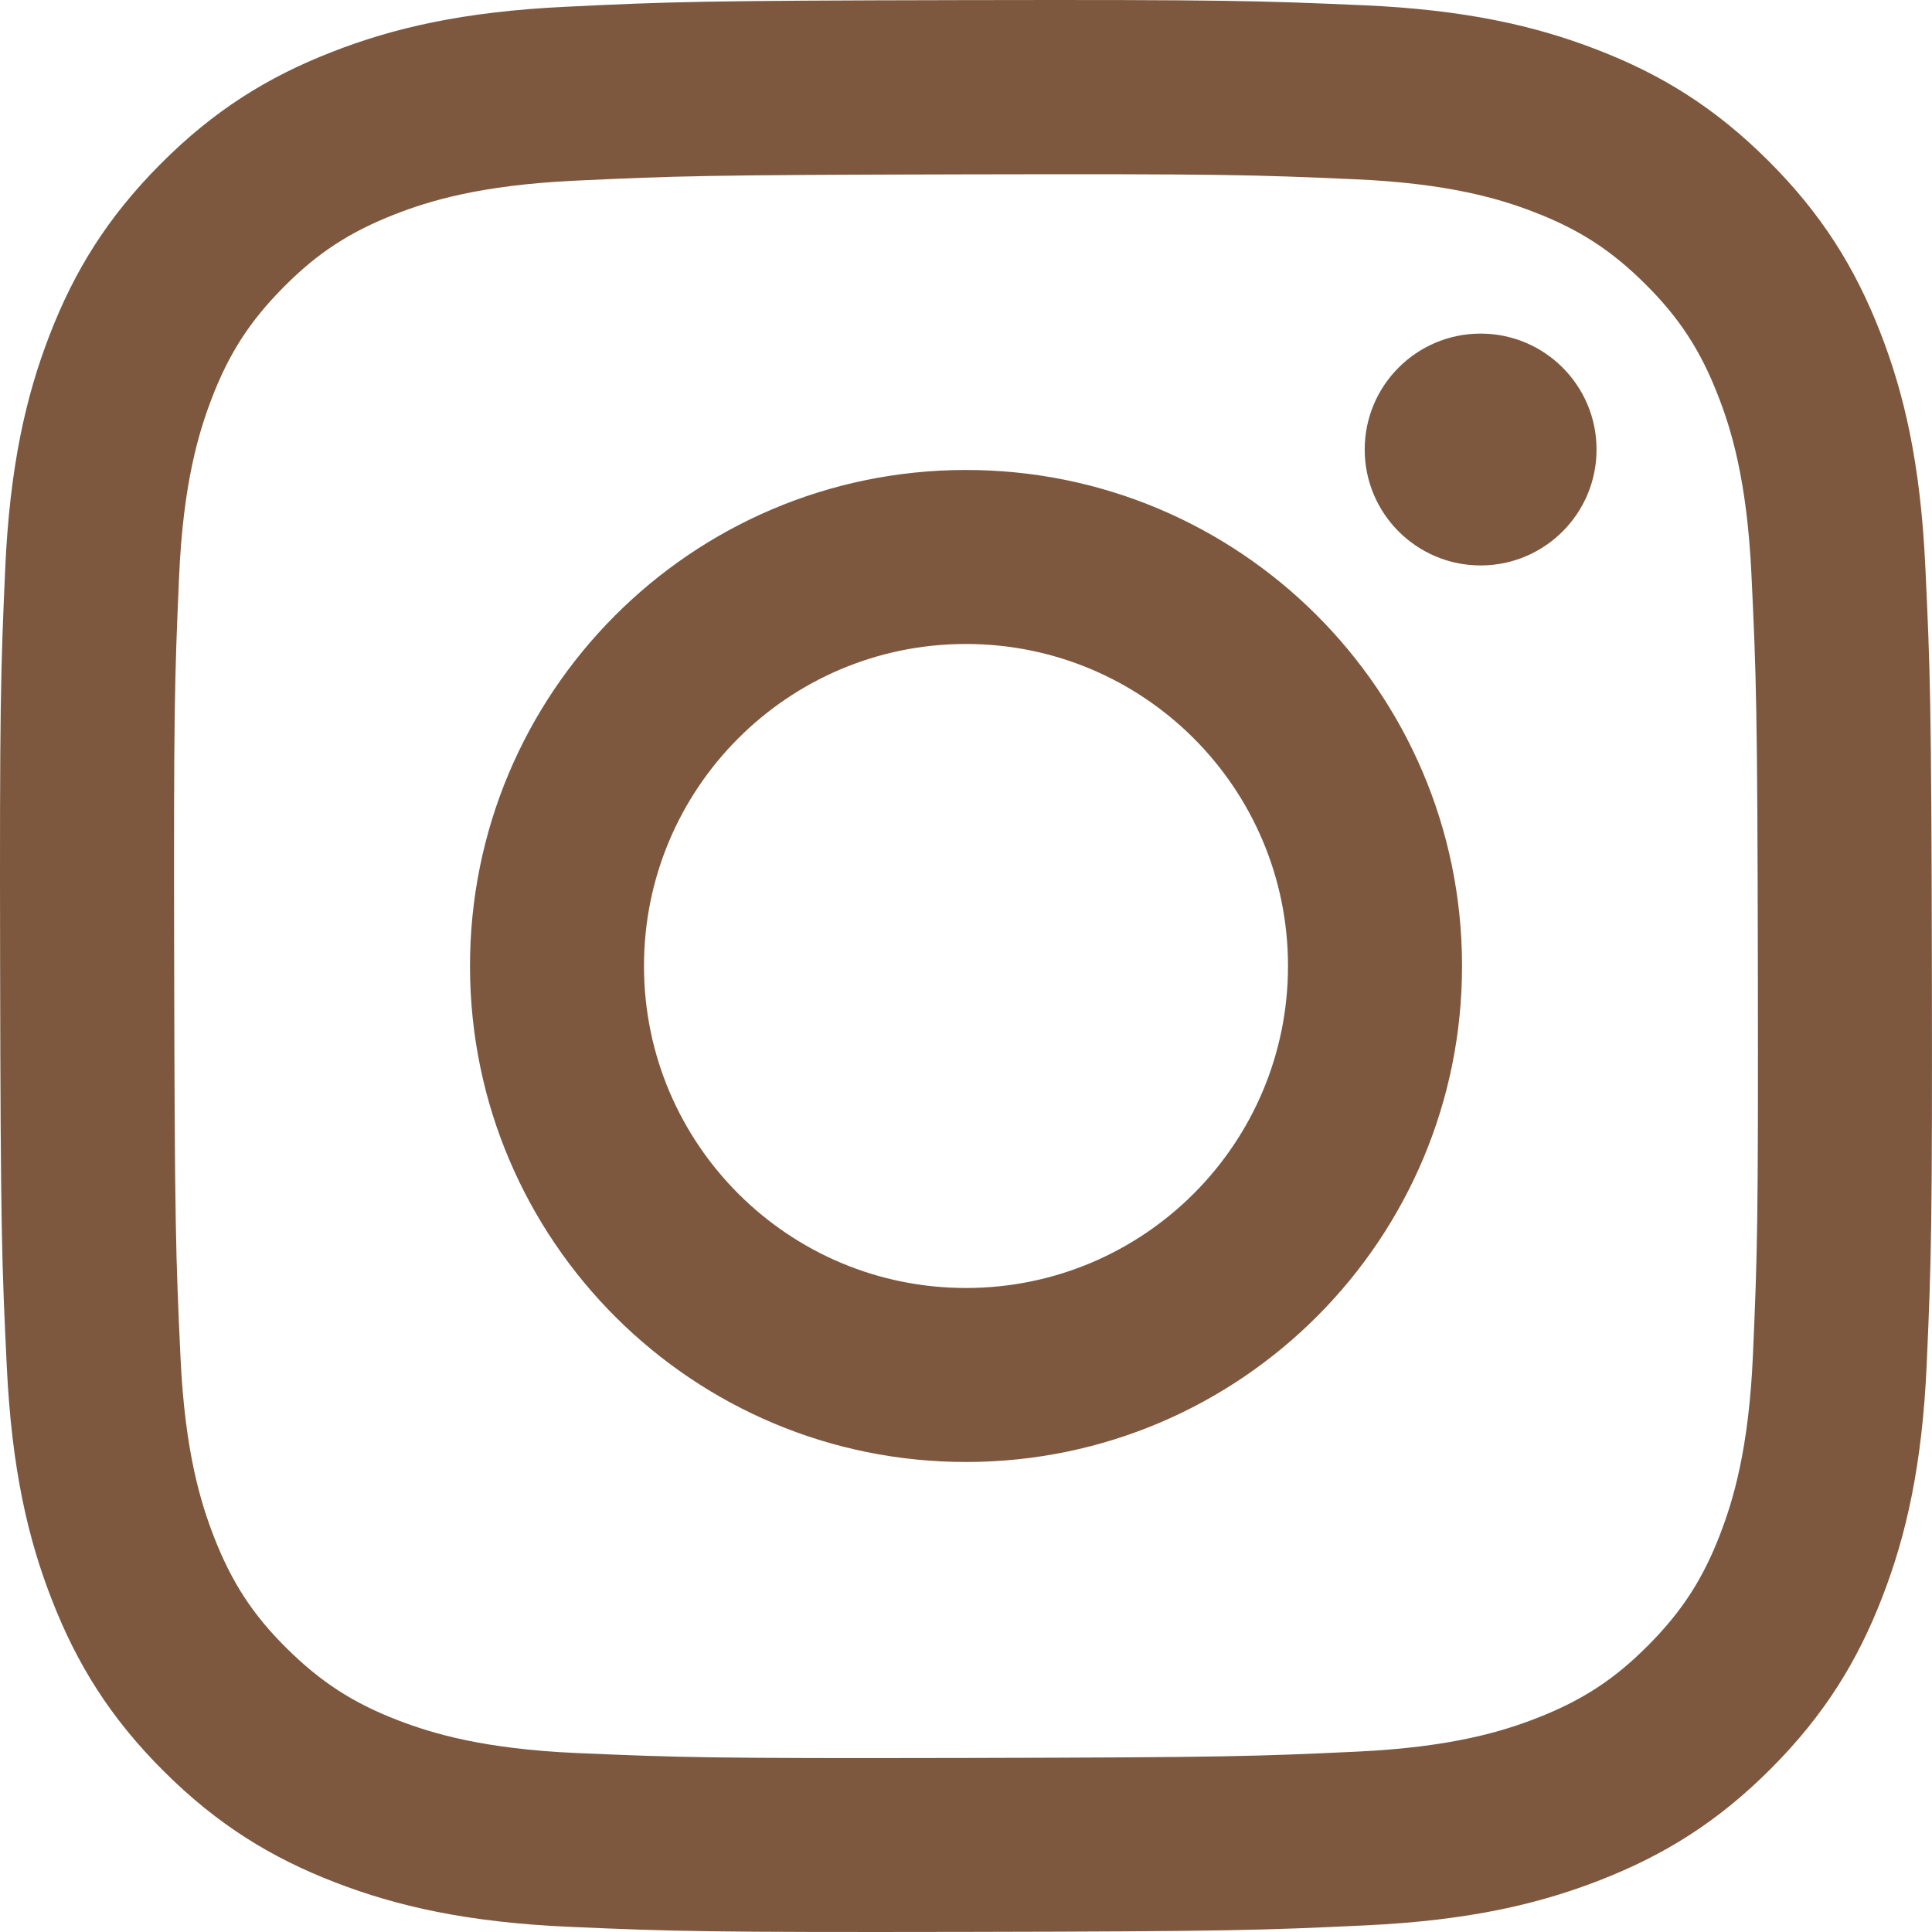
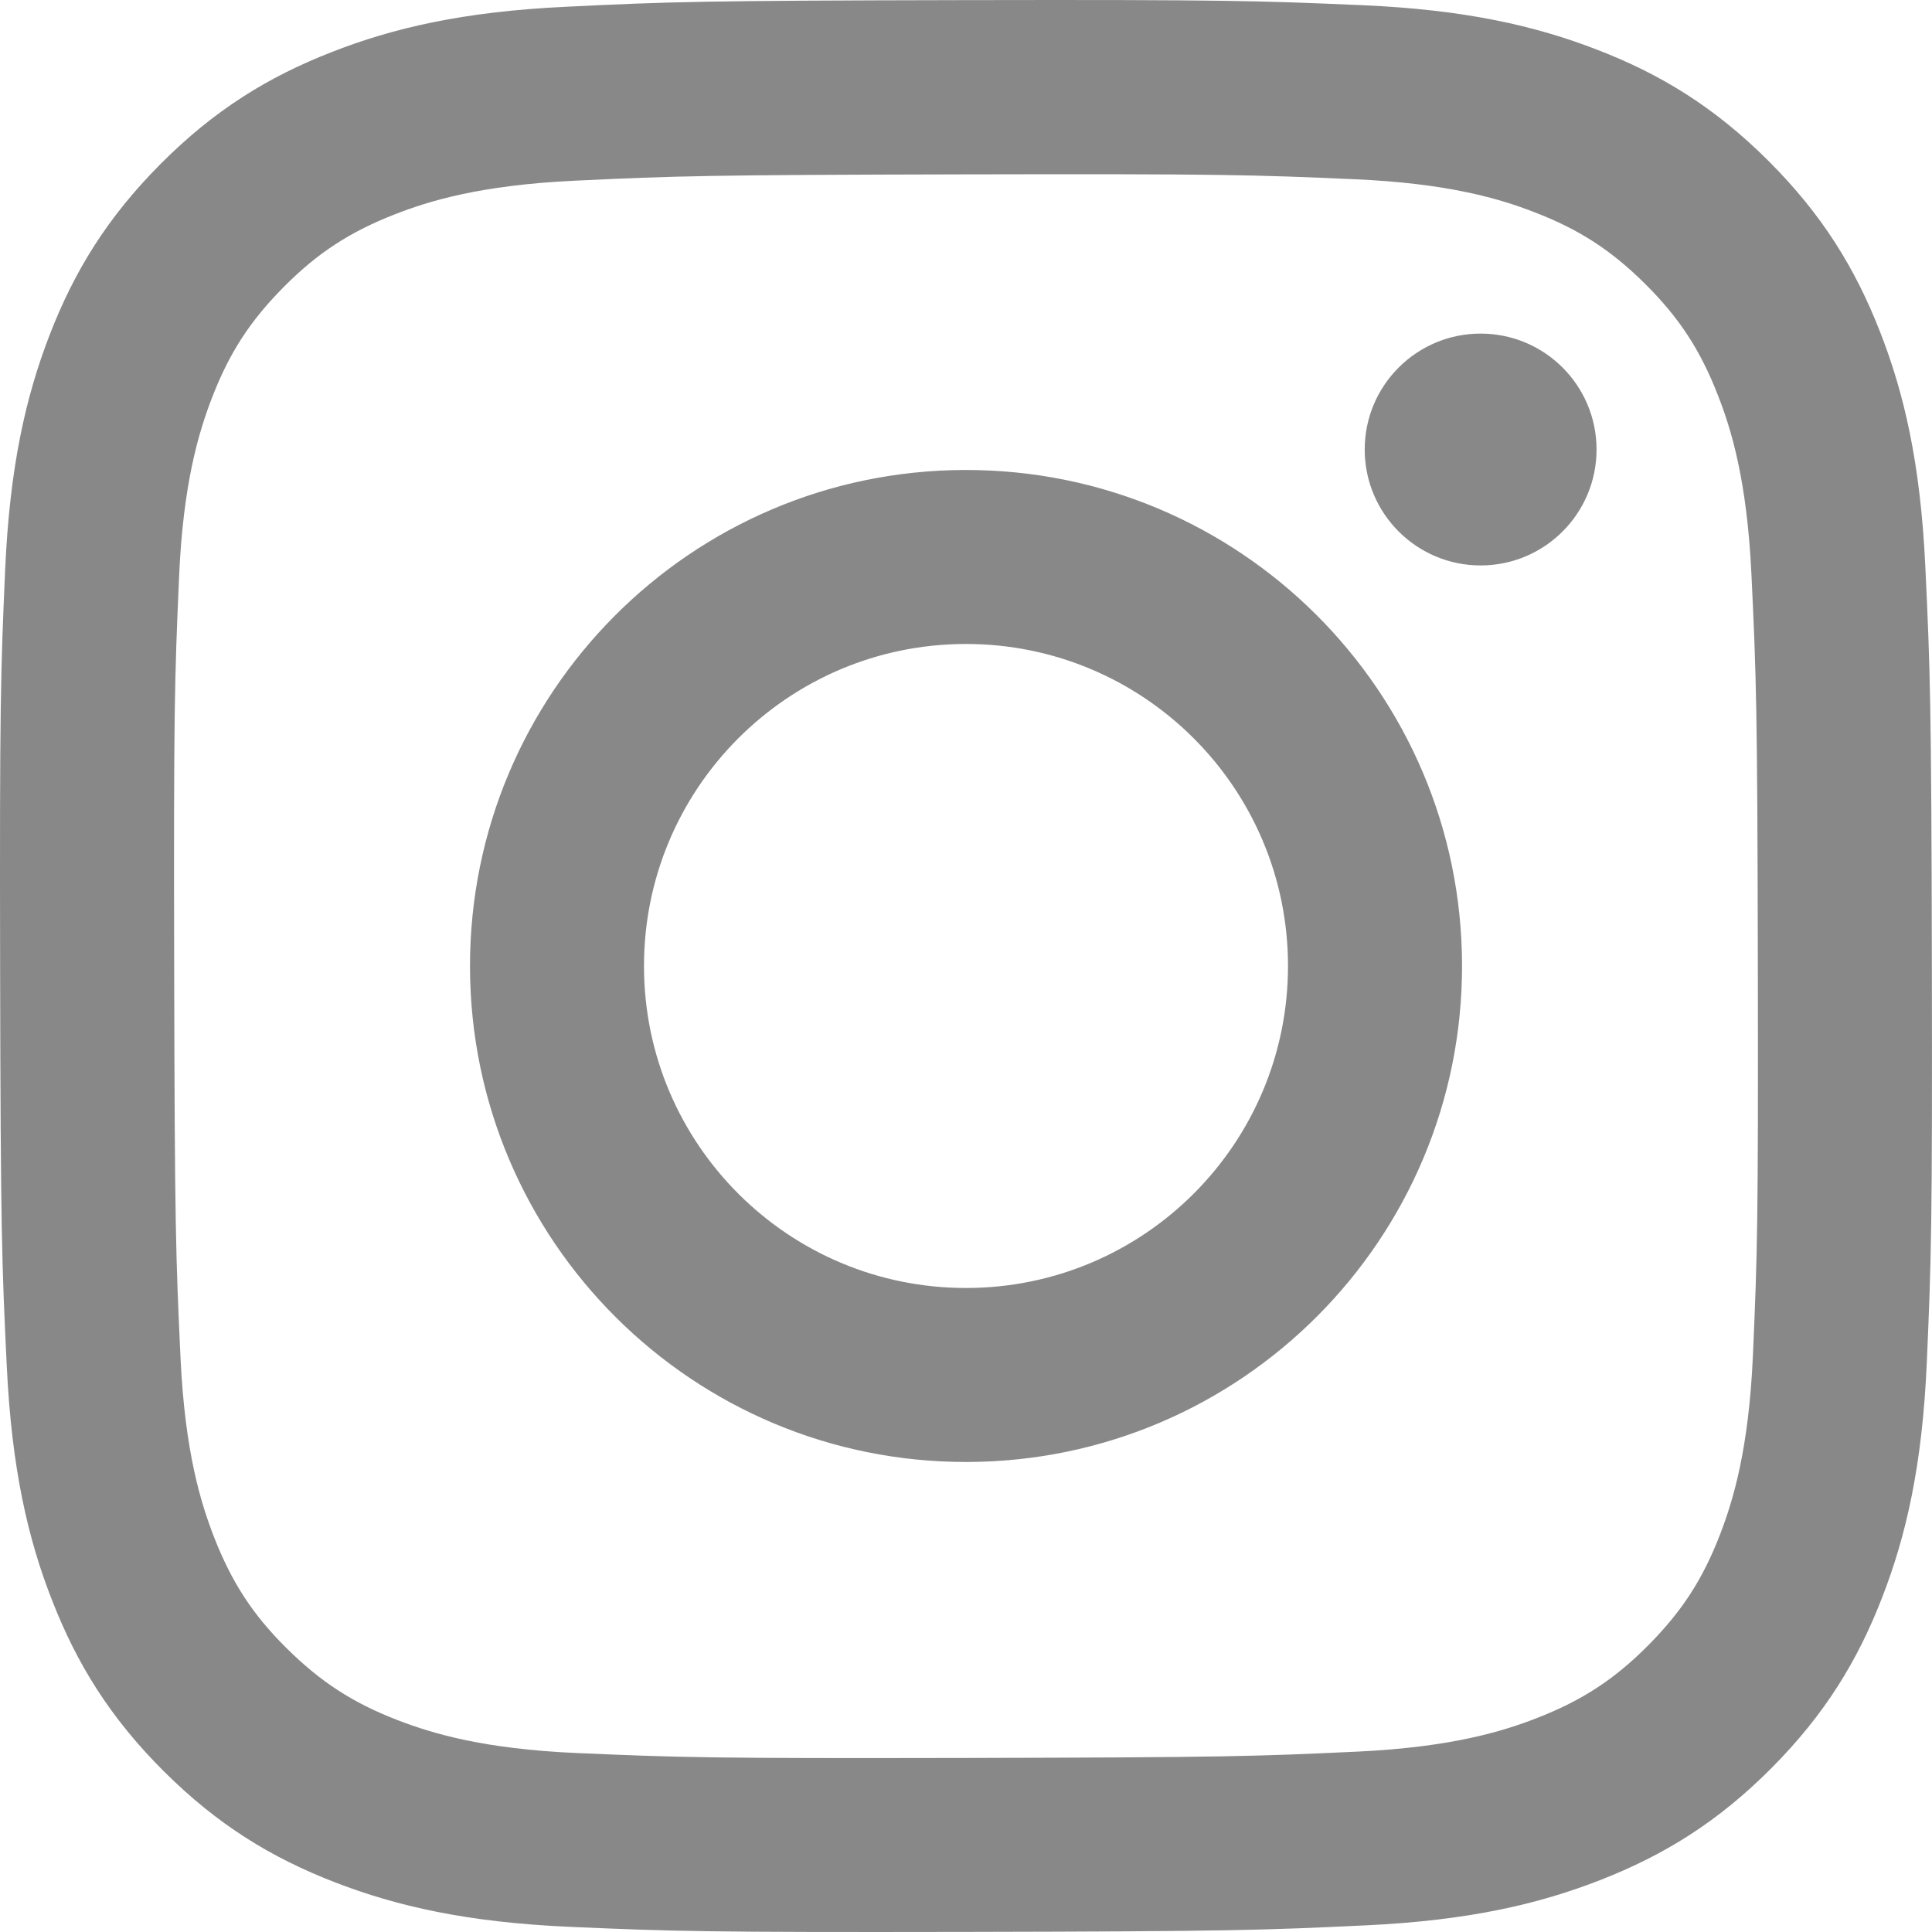
<svg xmlns="http://www.w3.org/2000/svg" id="Layer_1" data-name="Layer 1" viewBox="0 0 1000 1000">
  <defs>
    <style>
-             .cls-1{fill:#7d583f;}
+             .cls-1{fill:#888888;}
        </style>
  </defs>
  <path class="cls-1" d="M295.42,6c-53.2,2.51-89.53,11-121.29,23.48-32.87,12.81-60.73,30-88.45,57.82S40.89,143,28.17,175.92c-12.31,31.83-20.65,68.19-23,121.42S2.3,367.68,2.56,503.46,3.42,656.26,6,709.6c2.54,53.19,11,89.51,23.48,121.28,12.83,32.87,30,60.72,57.83,88.45S143,964.09,176,976.83c31.8,12.29,68.17,20.67,121.39,23s70.35,2.87,206.09,2.61,152.83-.86,206.16-3.39S799.1,988,830.88,975.58c32.87-12.86,60.74-30,88.45-57.84S964.1,862,976.81,829.06c12.32-31.8,20.69-68.17,23-121.35,2.33-53.37,2.88-70.41,2.62-206.17s-.87-152.78-3.4-206.1-11-89.53-23.47-121.32c-12.85-32.87-30-60.7-57.82-88.45S862,40.87,829.07,28.19c-31.82-12.31-68.17-20.7-121.39-23S637.33,2.3,501.54,2.56,348.75,3.4,295.42,6m5.84,903.88c-48.75-2.12-75.22-10.22-92.86-17-23.36-9-40-19.88-57.58-37.29s-28.38-34.11-37.5-57.42c-6.85-17.64-15.1-44.08-17.38-92.83-2.48-52.69-3-68.51-3.29-202s.22-149.29,2.53-202c2.08-48.71,10.23-75.21,17-92.84,9-23.39,19.84-40,37.29-57.57s34.1-28.39,57.43-37.51c17.62-6.88,44.06-15.06,92.79-17.38,52.73-2.5,68.53-3,202-3.29s149.31.21,202.06,2.53c48.71,2.12,75.22,10.19,92.83,17,23.37,9,40,19.81,57.57,37.29s28.4,34.07,37.52,57.45c6.89,17.57,15.07,44,17.37,92.76,2.51,52.73,3.08,68.54,3.32,202s-.23,149.31-2.54,202c-2.13,48.75-10.21,75.23-17,92.89-9,23.35-19.85,40-37.31,57.56s-34.09,28.38-57.43,37.5c-17.6,6.87-44.07,15.07-92.76,17.39-52.73,2.48-68.53,3-202.05,3.29s-149.27-.25-202-2.53m407.6-674.61a60,60,0,1,0,59.88-60.1,60,60,0,0,0-59.88,60.1M245.77,503c.28,141.8,115.44,256.49,257.21,256.22S759.52,643.8,759.25,502,643.79,245.48,502,245.76,245.5,361.22,245.77,503m90.06-.18a166.67,166.67,0,1,1,167,166.34,166.65,166.65,0,0,1-167-166.34" transform="translate(-2.5 -2.5)" />
</svg>
